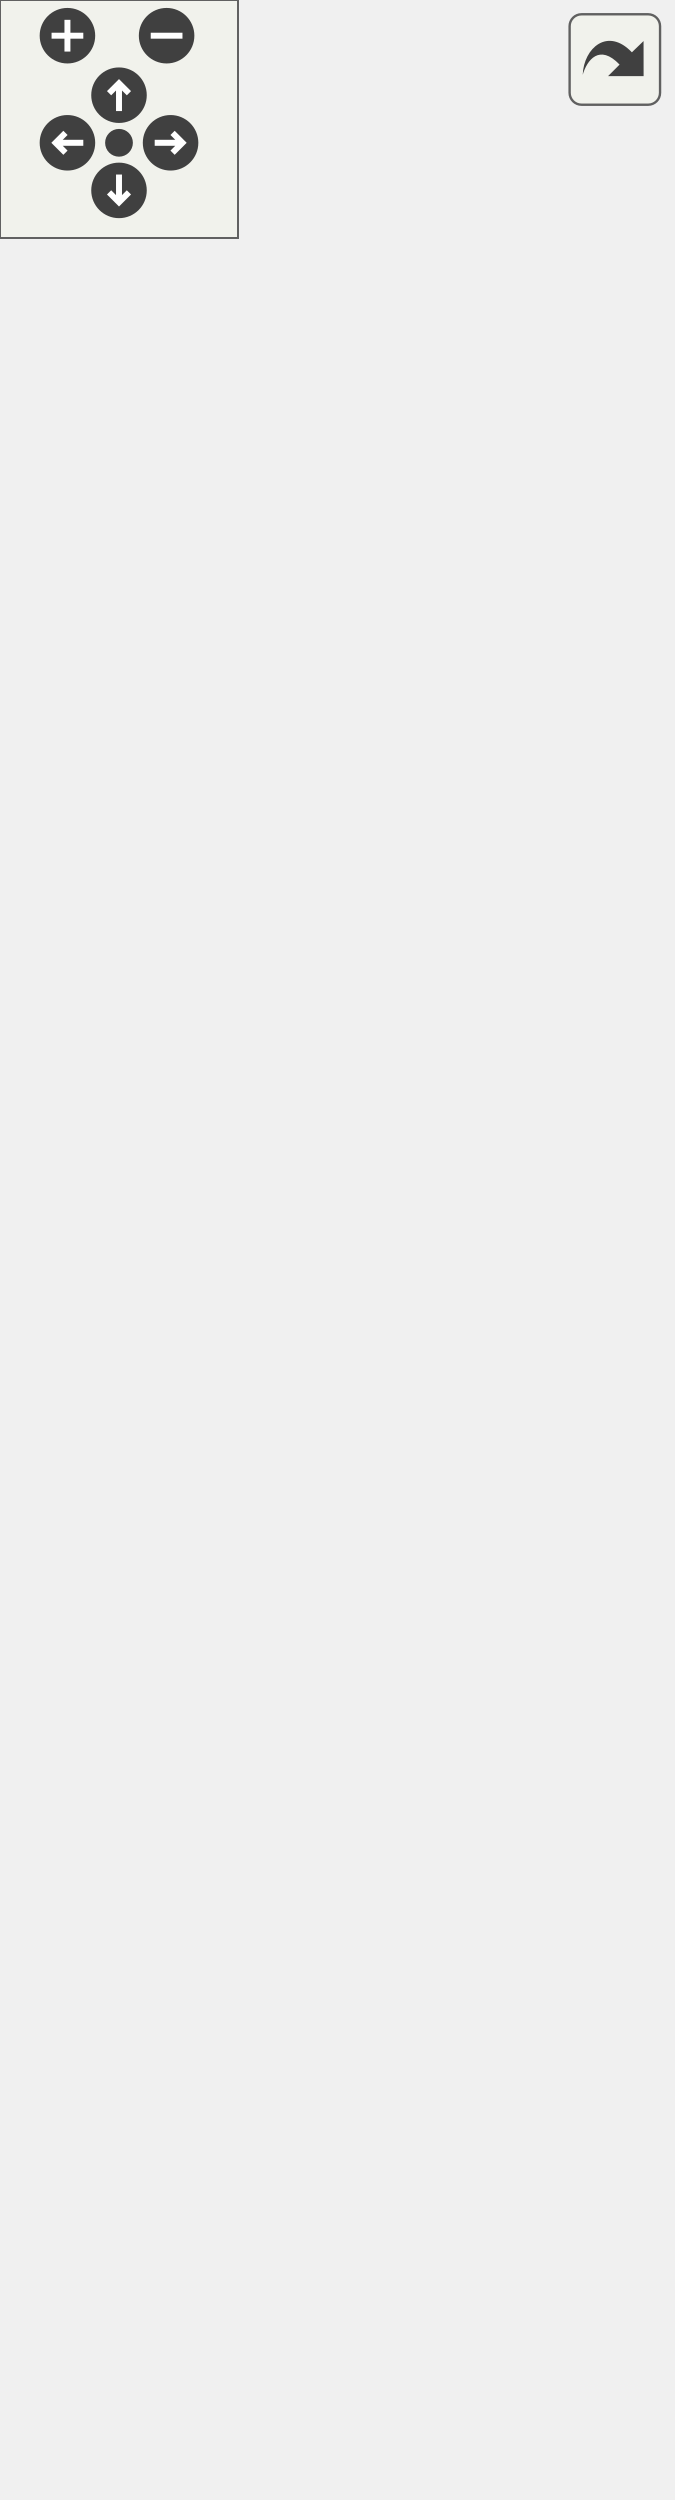
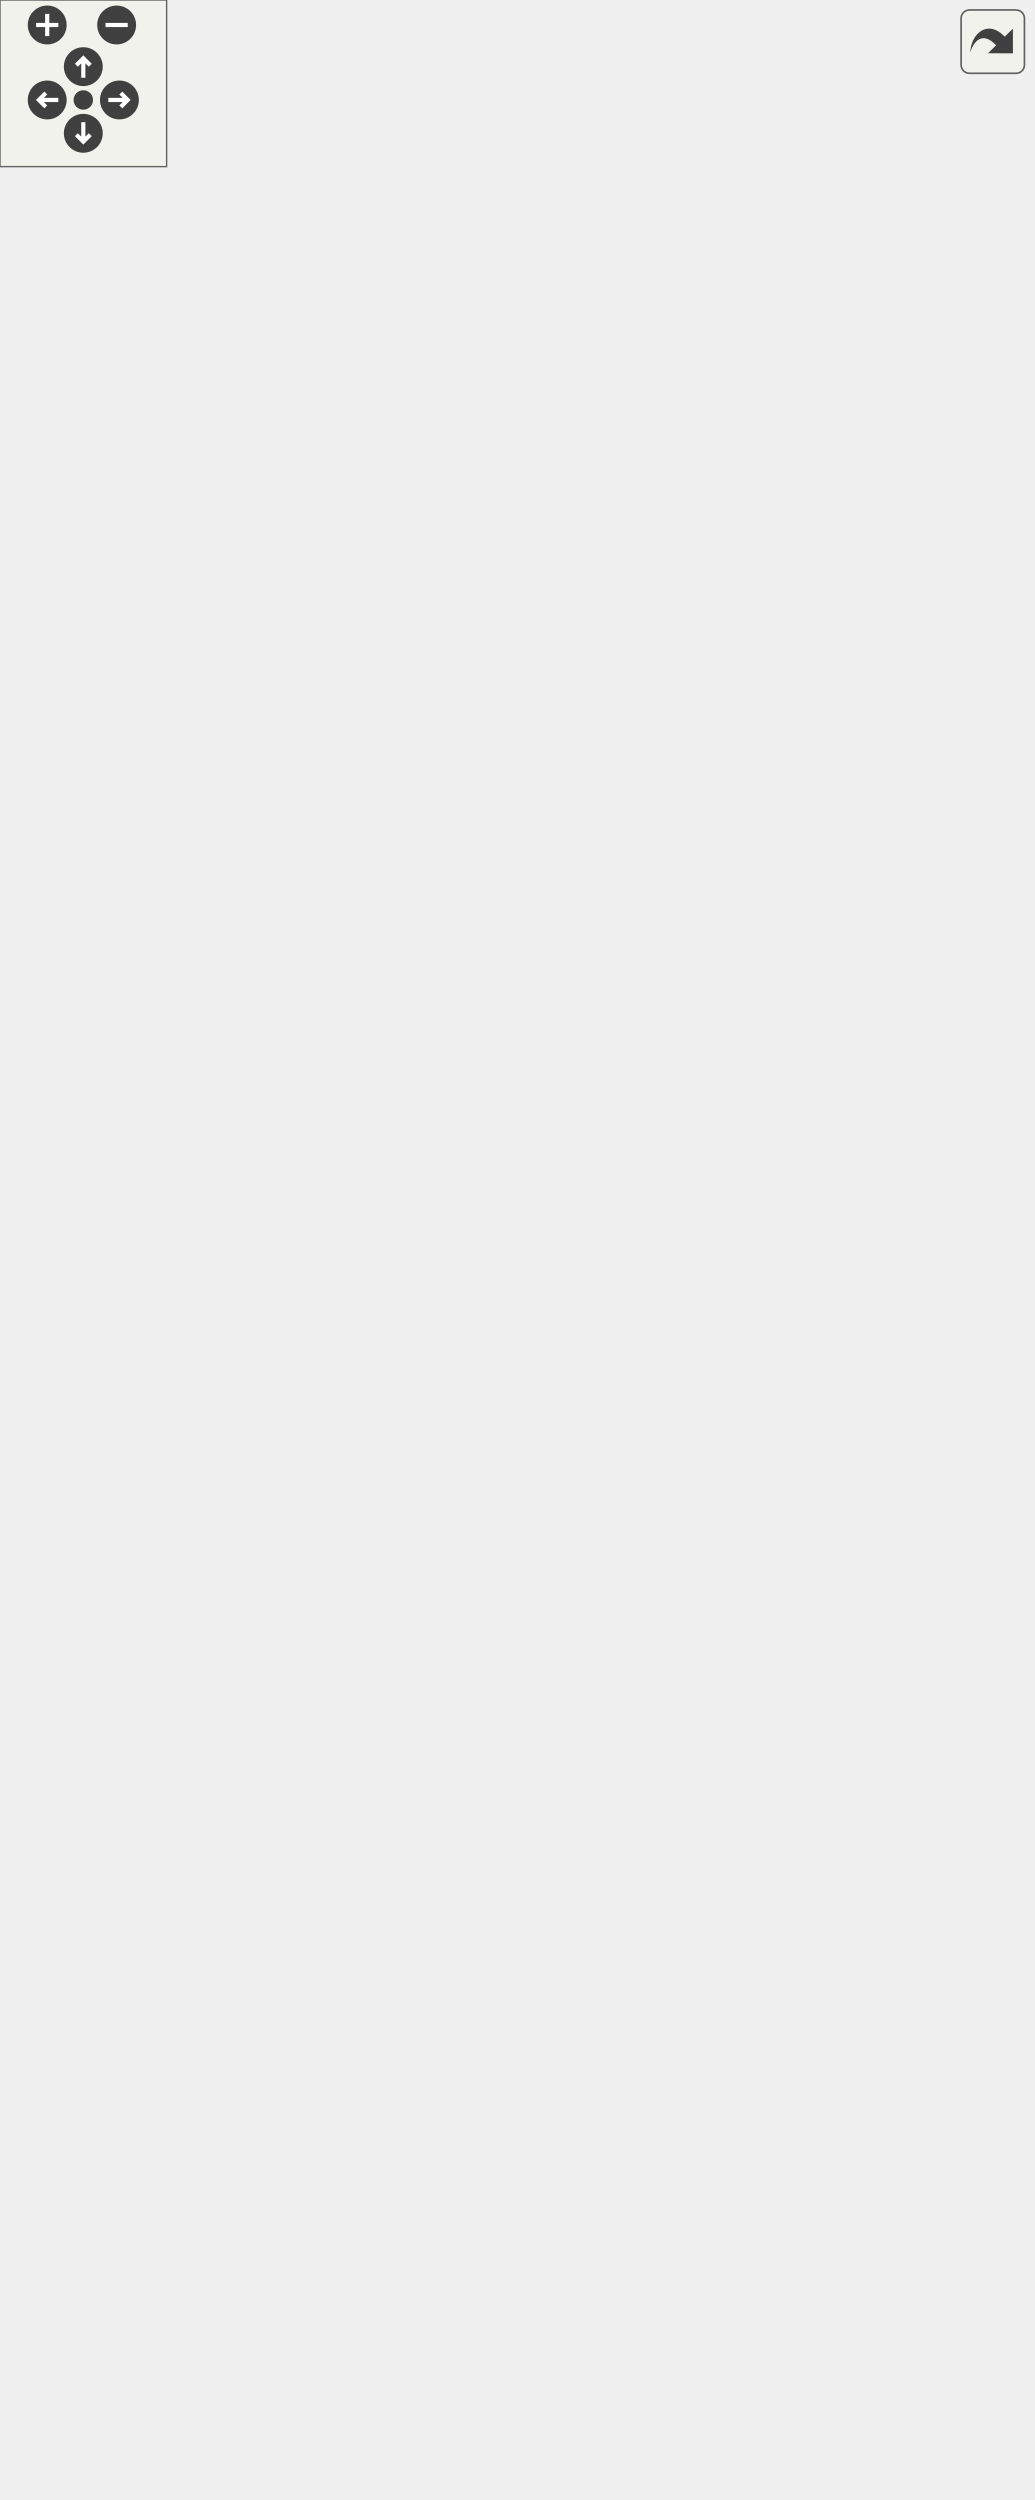
<svg xmlns="http://www.w3.org/2000/svg" xmlns:xlink="http://www.w3.org/1999/xlink" id="main" version="1.1" xml:space="preserve">
  <style type="text/css">
.edge:hover path { stroke: red; }
.edge:hover polygon { stroke: red; fill: red; }
</style>
  <defs>
    <circle id="rim" cx="0" cy="0" r="7" />
    <circle id="rim2" cx="0" cy="0" r="3.5" />
    <g id="zoomPlus">
      <use xlink:href="#rim" fill="#404040">
        <set attributeName="fill" to="#808080" begin="zoomplus.mouseover" end="zoomplus.mouseout" />
      </use>
      <path d="M-4,0h8M0,-4v8" fill="none" stroke="white" stroke-width="1.5" pointer-events="none" />
    </g>
    <g id="zoomMin">
      <use xlink:href="#rim" fill="#404040">
        <set attributeName="fill" to="#808080" begin="zoomminus.mouseover" end="zoomminus.mouseout" />
      </use>
      <path d="M-4,0h8" fill="none" stroke="white" stroke-width="1.5" pointer-events="none" />
    </g>
    <g id="dirArrow">
      <path fill="none" stroke="white" stroke-width="1.5" d="M0,-3.0v7 M-2.5,-0.5L0,-3.0L2.5,-0.5" />
    </g>
    <g id="resetDef">
      <use xlink:href="#rim2" fill="#404040">
        <set attributeName="fill" to="#808080" begin="reset.mouseover" end="reset.mouseout" />
      </use>
    </g>
  </defs>
  <svg id="graph" class="graph">
    <g id="viewport">
      <g id="node1" class="node">
        <g id="a_node1">
          <a xlink:title=" ">
-             <polygon fill="#bfbfbf" stroke="black" points="23,-0.5 23,-90.5 146,-90.5 146,-0.5 23,-0.5" />
-             <text text-anchor="middle" x="84.5" y="-78.5" font-family="Helvetica,sans-Serif" font-size="10.00">BasicTank</text>
-             <polyline fill="none" stroke="black" points="23,-71.5 146,-71.5 " />
-             <text text-anchor="middle" x="84.5" y="-59.5" font-family="Helvetica,sans-Serif" font-size="10.00"> </text>
-             <polyline fill="none" stroke="black" points="23,-52.5 146,-52.5 " />
-             <text text-anchor="start" x="31" y="-40.5" font-family="Helvetica,sans-Serif" font-size="10.00">+ BasicTank()=delete</text>
-             <text text-anchor="start" x="31" y="-29.5" font-family="Helvetica,sans-Serif" font-size="10.00">+ BasicTank(float x,</text>
-             <text text-anchor="start" x="31" y="-18.5" font-family="Helvetica,sans-Serif" font-size="10.00"> float y, Direction</text>
-             <text text-anchor="start" x="31" y="-7.5" font-family="Helvetica,sans-Serif" font-size="10.00"> facing=North)</text>
+             <polygon fill="#bfbfbf" stroke="black" points="115.5,-0.5 115.5,-90.5 238.5,-90.5 238.5,-0.5 115.5,-0.5" />
+             <text text-anchor="middle" x="177" y="-78.5" font-family="Helvetica,sans-Serif" font-size="10.00">BasicTank</text>
+             <polyline fill="none" stroke="black" points="115.5,-71.5 238.5,-71.5 " />
+             <text text-anchor="middle" x="177" y="-59.5" font-family="Helvetica,sans-Serif" font-size="10.00"> </text>
+             <polyline fill="none" stroke="black" points="115.5,-52.5 238.5,-52.5 " />
+             <text text-anchor="start" x="123.5" y="-40.5" font-family="Helvetica,sans-Serif" font-size="10.00">+ BasicTank()=delete</text>
+             <text text-anchor="start" x="123.5" y="-29.5" font-family="Helvetica,sans-Serif" font-size="10.00">+ BasicTank(float x,</text>
+             <text text-anchor="start" x="123.5" y="-18.5" font-family="Helvetica,sans-Serif" font-size="10.00"> float y, Direction</text>
+             <text text-anchor="start" x="123.5" y="-7.5" font-family="Helvetica,sans-Serif" font-size="10.00"> facing=North)</text>
          </a>
        </g>
      </g>
      <g id="node2" class="node">
        <g id="a_node2">
          <a xlink:href="class_tank.html" target="_top" xlink:title="Base class for tank representation.">
-             <polygon fill="none" stroke="black" points="0,-127.5 0,-569.5 169,-569.5 169,-127.5 0,-127.5" />
-             <text text-anchor="middle" x="84.5" y="-557.5" font-family="Helvetica,sans-Serif" font-size="10.00">Tank</text>
-             <polyline fill="none" stroke="black" points="0,-550.5 169,-550.5 " />
-             <text text-anchor="start" x="8" y="-538.5" font-family="Helvetica,sans-Serif" font-size="10.00"># TankType type_</text>
-             <text text-anchor="start" x="8" y="-527.5" font-family="Helvetica,sans-Serif" font-size="10.00"># float x_</text>
-             <text text-anchor="start" x="8" y="-516.5" font-family="Helvetica,sans-Serif" font-size="10.00"># float y_</text>
-             <text text-anchor="start" x="8" y="-505.5" font-family="Helvetica,sans-Serif" font-size="10.00"># unsigned int lives_</text>
-             <text text-anchor="start" x="8" y="-494.5" font-family="Helvetica,sans-Serif" font-size="10.00"># float tank_speed_</text>
-             <text text-anchor="start" x="8" y="-483.5" font-family="Helvetica,sans-Serif" font-size="10.00"># float bullet_speed_</text>
-             <text text-anchor="start" x="8" y="-472.5" font-family="Helvetica,sans-Serif" font-size="10.00"># Direction facing_</text>
-             <text text-anchor="start" x="8" y="-461.5" font-family="Helvetica,sans-Serif" font-size="10.00"># bool moving_</text>
-             <text text-anchor="start" x="8" y="-450.5" font-family="Helvetica,sans-Serif" font-size="10.00"># unsigned int points_</text>
-             <polyline fill="none" stroke="black" points="0,-443.5 169,-443.5 " />
-             <text text-anchor="start" x="8" y="-431.5" font-family="Helvetica,sans-Serif" font-size="10.00">+ virtual ~Tank()=default</text>
-             <text text-anchor="start" x="8" y="-420.5" font-family="Helvetica,sans-Serif" font-size="10.00">+ void setFacing(Direction</text>
-             <text text-anchor="start" x="8" y="-409.5" font-family="Helvetica,sans-Serif" font-size="10.00"> direction)</text>
-             <text text-anchor="start" x="8" y="-398.5" font-family="Helvetica,sans-Serif" font-size="10.00">+ void move()</text>
-             <text text-anchor="start" x="8" y="-387.5" font-family="Helvetica,sans-Serif" font-size="10.00">+ void deltaLives(int</text>
-             <text text-anchor="start" x="8" y="-376.5" font-family="Helvetica,sans-Serif" font-size="10.00"> delta_l)</text>
-             <text text-anchor="start" x="8" y="-365.5" font-family="Helvetica,sans-Serif" font-size="10.00">+ TankType getType()</text>
-             <text text-anchor="start" x="8" y="-354.5" font-family="Helvetica,sans-Serif" font-size="10.00"> const</text>
-             <text text-anchor="start" x="8" y="-343.5" font-family="Helvetica,sans-Serif" font-size="10.00">+ float getX() const</text>
-             <text text-anchor="start" x="8" y="-332.5" font-family="Helvetica,sans-Serif" font-size="10.00">+ float getY() const</text>
-             <text text-anchor="start" x="8" y="-321.5" font-family="Helvetica,sans-Serif" font-size="10.00">+ unsigned int getLives</text>
-             <text text-anchor="start" x="8" y="-310.5" font-family="Helvetica,sans-Serif" font-size="10.00">() const</text>
-             <text text-anchor="start" x="8" y="-299.5" font-family="Helvetica,sans-Serif" font-size="10.00">+ float getTankSpeed</text>
-             <text text-anchor="start" x="8" y="-288.5" font-family="Helvetica,sans-Serif" font-size="10.00">() const</text>
-             <text text-anchor="start" x="8" y="-277.5" font-family="Helvetica,sans-Serif" font-size="10.00">+ void setMoving(bool</text>
-             <text text-anchor="start" x="8" y="-266.5" font-family="Helvetica,sans-Serif" font-size="10.00"> isMoving)</text>
-             <text text-anchor="start" x="8" y="-255.5" font-family="Helvetica,sans-Serif" font-size="10.00">+ bool isMoving() const</text>
-             <text text-anchor="start" x="8" y="-244.5" font-family="Helvetica,sans-Serif" font-size="10.00">+ float getBulletSpeed</text>
-             <text text-anchor="start" x="8" y="-233.5" font-family="Helvetica,sans-Serif" font-size="10.00">() const</text>
-             <text text-anchor="start" x="8" y="-222.5" font-family="Helvetica,sans-Serif" font-size="10.00">+ Direction getFacing</text>
-             <text text-anchor="start" x="8" y="-211.5" font-family="Helvetica,sans-Serif" font-size="10.00">() const</text>
-             <text text-anchor="start" x="8" y="-200.5" font-family="Helvetica,sans-Serif" font-size="10.00">+ unsigned int getPoints</text>
-             <text text-anchor="start" x="8" y="-189.5" font-family="Helvetica,sans-Serif" font-size="10.00">() const</text>
-             <text text-anchor="start" x="8" y="-178.5" font-family="Helvetica,sans-Serif" font-size="10.00">+ void setX(float x)</text>
-             <text text-anchor="start" x="8" y="-167.5" font-family="Helvetica,sans-Serif" font-size="10.00">+ void setY(float y)</text>
-             <text text-anchor="start" x="8" y="-156.5" font-family="Helvetica,sans-Serif" font-size="10.00">+ void offsetInCurrentDirection</text>
-             <text text-anchor="start" x="8" y="-145.5" font-family="Helvetica,sans-Serif" font-size="10.00">(float offset)</text>
-             <text text-anchor="start" x="8" y="-134.5" font-family="Helvetica,sans-Serif" font-size="10.00"># Tank()=default</text>
+             <polygon fill="none" stroke="black" points="92.5,-127.5 92.5,-536.5 261.5,-536.5 261.5,-127.5 92.5,-127.5" />
+             <text text-anchor="middle" x="177" y="-524.5" font-family="Helvetica,sans-Serif" font-size="10.00">Tank</text>
+             <polyline fill="none" stroke="black" points="92.5,-517.5 261.5,-517.5 " />
+             <text text-anchor="start" x="100.5" y="-505.5" font-family="Helvetica,sans-Serif" font-size="10.00"># TankType type_</text>
+             <text text-anchor="start" x="100.5" y="-494.5" font-family="Helvetica,sans-Serif" font-size="10.00"># unsigned int lives_</text>
+             <text text-anchor="start" x="100.5" y="-483.5" font-family="Helvetica,sans-Serif" font-size="10.00"># bool moving_</text>
+             <text text-anchor="start" x="100.5" y="-472.5" font-family="Helvetica,sans-Serif" font-size="10.00"># unsigned int points_</text>
+             <text text-anchor="start" x="100.5" y="-461.5" font-family="Helvetica,sans-Serif" font-size="10.00"># float bulletSpeed_</text>
+             <polyline fill="none" stroke="black" points="92.5,-454.5 261.5,-454.5 " />
+             <text text-anchor="start" x="100.5" y="-442.5" font-family="Helvetica,sans-Serif" font-size="10.00">+ void setFacing(Direction</text>
+             <text text-anchor="start" x="100.5" y="-431.5" font-family="Helvetica,sans-Serif" font-size="10.00"> direction)</text>
+             <text text-anchor="start" x="100.5" y="-420.5" font-family="Helvetica,sans-Serif" font-size="10.00">+ bool move() override</text>
+             <text text-anchor="start" x="100.5" y="-409.5" font-family="Helvetica,sans-Serif" font-size="10.00">+ bool moveBack() override</text>
+             <text text-anchor="start" x="100.5" y="-398.5" font-family="Helvetica,sans-Serif" font-size="10.00">+ void deltaLives(int</text>
+             <text text-anchor="start" x="100.5" y="-387.5" font-family="Helvetica,sans-Serif" font-size="10.00"> delta_l)</text>
+             <text text-anchor="start" x="100.5" y="-376.5" font-family="Helvetica,sans-Serif" font-size="10.00">+ TankType getType()</text>
+             <text text-anchor="start" x="100.5" y="-365.5" font-family="Helvetica,sans-Serif" font-size="10.00"> const</text>
+             <text text-anchor="start" x="100.5" y="-354.5" font-family="Helvetica,sans-Serif" font-size="10.00">+ unsigned int getLives</text>
+             <text text-anchor="start" x="100.5" y="-343.5" font-family="Helvetica,sans-Serif" font-size="10.00">() const</text>
+             <text text-anchor="start" x="100.5" y="-332.5" font-family="Helvetica,sans-Serif" font-size="10.00">+ void setMoving(bool</text>
+             <text text-anchor="start" x="100.5" y="-321.5" font-family="Helvetica,sans-Serif" font-size="10.00"> isMoving)</text>
+             <text text-anchor="start" x="100.5" y="-310.5" font-family="Helvetica,sans-Serif" font-size="10.00">+ bool isMoving() const</text>
+             <text text-anchor="start" x="100.5" y="-299.5" font-family="Helvetica,sans-Serif" font-size="10.00">+ unsigned int getPoints</text>
+             <text text-anchor="start" x="100.5" y="-288.5" font-family="Helvetica,sans-Serif" font-size="10.00">() const</text>
+             <text text-anchor="start" x="100.5" y="-277.5" font-family="Helvetica,sans-Serif" font-size="10.00">+ void setX(float x)</text>
+             <text text-anchor="start" x="100.5" y="-266.5" font-family="Helvetica,sans-Serif" font-size="10.00">+ void setY(float y)</text>
+             <text text-anchor="start" x="100.5" y="-255.5" font-family="Helvetica,sans-Serif" font-size="10.00">+ void offsetInCurrentDirection</text>
+             <text text-anchor="start" x="100.5" y="-244.5" font-family="Helvetica,sans-Serif" font-size="10.00">(float offset)</text>
+             <text text-anchor="start" x="100.5" y="-233.5" font-family="Helvetica,sans-Serif" font-size="10.00">+ std::optional&lt; std</text>
+             <text text-anchor="start" x="100.5" y="-222.5" font-family="Helvetica,sans-Serif" font-size="10.00">::unique_ptr&lt; Bullet</text>
+             <text text-anchor="start" x="100.5" y="-211.5" font-family="Helvetica,sans-Serif" font-size="10.00"> &gt; &gt; createBullet()</text>
+             <text text-anchor="start" x="100.5" y="-200.5" font-family="Helvetica,sans-Serif" font-size="10.00">+ void notify(SimplePublisher</text>
+             <text text-anchor="start" x="100.5" y="-189.5" font-family="Helvetica,sans-Serif" font-size="10.00"> *pub) override</text>
+             <text text-anchor="start" x="100.5" y="-178.5" font-family="Helvetica,sans-Serif" font-size="10.00"># Tank(TankType type,</text>
+             <text text-anchor="start" x="100.5" y="-167.5" font-family="Helvetica,sans-Serif" font-size="10.00"> float x, float y, float</text>
+             <text text-anchor="start" x="100.5" y="-156.5" font-family="Helvetica,sans-Serif" font-size="10.00"> speed, float bulletSpeed,</text>
+             <text text-anchor="start" x="100.5" y="-145.5" font-family="Helvetica,sans-Serif" font-size="10.00"> unsigned int lives, Direction</text>
+             <text text-anchor="start" x="100.5" y="-134.5" font-family="Helvetica,sans-Serif" font-size="10.00"> direction, unsigned int points)</text>
          </a>
        </g>
      </g>
      <g id="edge1" class="edge">
-         <path fill="none" stroke="midnightblue" d="M84.5,-117.1C84.5,-107.63 84.5,-98.76 84.5,-90.72" />
-         <polygon fill="none" stroke="midnightblue" points="81,-117.16 84.5,-127.16 88,-117.16 81,-117.16" />
+         <path fill="none" stroke="midnightblue" d="M177,-117.25C177,-107.83 177,-98.98 177,-90.93" />
+         <polygon fill="none" stroke="midnightblue" points="173.5,-117.27 177,-127.27 180.5,-117.27 173.5,-117.27" />
+       </g>
+       <g id="node3" class="node">
+         <g id="a_node3">
+           <a xlink:href="class_entity.html" target="_top" xlink:title=" ">
+             <polygon fill="none" stroke="black" points="0,-573.5 0,-839.5 160,-839.5 160,-573.5 0,-573.5" />
+             <text text-anchor="middle" x="80" y="-827.5" font-family="Helvetica,sans-Serif" font-size="10.00">Entity</text>
+             <polyline fill="none" stroke="black" points="0,-820.5 160,-820.5 " />
+             <text text-anchor="start" x="8" y="-808.5" font-family="Helvetica,sans-Serif" font-size="10.00"># float x_</text>
+             <text text-anchor="start" x="8" y="-797.5" font-family="Helvetica,sans-Serif" font-size="10.00"># float y_</text>
+             <text text-anchor="start" x="8" y="-786.5" font-family="Helvetica,sans-Serif" font-size="10.00"># float size_x_</text>
+             <text text-anchor="start" x="8" y="-775.5" font-family="Helvetica,sans-Serif" font-size="10.00"># float size_y_</text>
+             <text text-anchor="start" x="8" y="-764.5" font-family="Helvetica,sans-Serif" font-size="10.00"># float speed_</text>
+             <text text-anchor="start" x="8" y="-753.5" font-family="Helvetica,sans-Serif" font-size="10.00"># Direction facing_</text>
+             <polyline fill="none" stroke="black" points="0,-746.5 160,-746.5 " />
+             <text text-anchor="start" x="8" y="-734.5" font-family="Helvetica,sans-Serif" font-size="10.00">+ virtual ~Entity()=default</text>
+             <text text-anchor="start" x="8" y="-723.5" font-family="Helvetica,sans-Serif" font-size="10.00">+ virtual bool move()=0</text>
+             <text text-anchor="start" x="8" y="-712.5" font-family="Helvetica,sans-Serif" font-size="10.00">+ virtual bool moveBack()=0</text>
+             <text text-anchor="start" x="8" y="-701.5" font-family="Helvetica,sans-Serif" font-size="10.00">+ float getX() const</text>
+             <text text-anchor="start" x="8" y="-690.5" font-family="Helvetica,sans-Serif" font-size="10.00">+ float getY() const</text>
+             <text text-anchor="start" x="8" y="-679.5" font-family="Helvetica,sans-Serif" font-size="10.00">+ float getSpeed() const</text>
+             <text text-anchor="start" x="8" y="-668.5" font-family="Helvetica,sans-Serif" font-size="10.00">+ Direction getFacing</text>
+             <text text-anchor="start" x="8" y="-657.5" font-family="Helvetica,sans-Serif" font-size="10.00">() const</text>
+             <text text-anchor="start" x="8" y="-646.5" font-family="Helvetica,sans-Serif" font-size="10.00">+ float getSizeX() const</text>
+             <text text-anchor="start" x="8" y="-635.5" font-family="Helvetica,sans-Serif" font-size="10.00">+ float getSizeY() const</text>
+             <text text-anchor="start" x="8" y="-624.5" font-family="Helvetica,sans-Serif" font-size="10.00"># Entity()=default</text>
+             <text text-anchor="start" x="8" y="-613.5" font-family="Helvetica,sans-Serif" font-size="10.00"># Entity(float x, float</text>
+             <text text-anchor="start" x="8" y="-602.5" font-family="Helvetica,sans-Serif" font-size="10.00"> y, float sizeX, float</text>
+             <text text-anchor="start" x="8" y="-591.5" font-family="Helvetica,sans-Serif" font-size="10.00"> sizeY, float speed, Direction</text>
+             <text text-anchor="start" x="8" y="-580.5" font-family="Helvetica,sans-Serif" font-size="10.00"> facing)</text>
+           </a>
+         </g>
+       </g>
+       <g id="edge2" class="edge">
+         <path fill="none" stroke="midnightblue" d="M116.99,-563.45C119.3,-554.59 121.64,-545.59 124,-536.53" />
+         <polygon fill="none" stroke="midnightblue" points="113.54,-562.82 114.4,-573.38 120.31,-564.59 113.54,-562.82" />
+       </g>
+       <g id="node4" class="node">
+         <g id="a_node4">
+           <a xlink:href="class_simple_subscriber.html" target="_top" xlink:title=" ">
+             <polygon fill="none" stroke="black" points="178.5,-617.5 178.5,-795.5 371.5,-795.5 371.5,-617.5 178.5,-617.5" />
+             <text text-anchor="middle" x="275" y="-783.5" font-family="Helvetica,sans-Serif" font-size="10.00">SimpleSubscriber</text>
+             <polyline fill="none" stroke="black" points="178.5,-776.5 371.5,-776.5 " />
+             <text text-anchor="start" x="186.5" y="-764.5" font-family="Helvetica,sans-Serif" font-size="10.00"># std::vector&lt; SimplePublisher</text>
+             <text text-anchor="start" x="186.5" y="-753.5" font-family="Helvetica,sans-Serif" font-size="10.00"> * &gt; subscribedSubjects_</text>
+             <polyline fill="none" stroke="black" points="178.5,-746.5 371.5,-746.5 " />
+             <text text-anchor="start" x="186.5" y="-734.5" font-family="Helvetica,sans-Serif" font-size="10.00">+ ~SimpleSubscriber()</text>
+             <text text-anchor="start" x="186.5" y="-723.5" font-family="Helvetica,sans-Serif" font-size="10.00">+ void subscribe(SimplePublisher</text>
+             <text text-anchor="start" x="186.5" y="-712.5" font-family="Helvetica,sans-Serif" font-size="10.00"> *pub)</text>
+             <text text-anchor="start" x="186.5" y="-701.5" font-family="Helvetica,sans-Serif" font-size="10.00">+ void unsubscribe(SimplePublisher</text>
+             <text text-anchor="start" x="186.5" y="-690.5" font-family="Helvetica,sans-Serif" font-size="10.00"> *pub)</text>
+             <text text-anchor="start" x="186.5" y="-679.5" font-family="Helvetica,sans-Serif" font-size="10.00">+ void removeDeletedSubject</text>
+             <text text-anchor="start" x="186.5" y="-668.5" font-family="Helvetica,sans-Serif" font-size="10.00">(SimplePublisher *pub)</text>
+             <text text-anchor="start" x="186.5" y="-657.5" font-family="Helvetica,sans-Serif" font-size="10.00">+ virtual void notify</text>
+             <text text-anchor="start" x="186.5" y="-646.5" font-family="Helvetica,sans-Serif" font-size="10.00">(SimplePublisher *pub)=0</text>
+             <text text-anchor="start" x="186.5" y="-635.5" font-family="Helvetica,sans-Serif" font-size="10.00"># SimpleSubscriber()</text>
+             <text text-anchor="start" x="186.5" y="-624.5" font-family="Helvetica,sans-Serif" font-size="10.00">=default</text>
+           </a>
+         </g>
+       </g>
+       <g id="edge3" class="edge">
+         <path fill="none" stroke="midnightblue" d="M249.16,-607.29C243.38,-585.33 237.05,-561.25 230.61,-536.76" />
+         <polygon fill="none" stroke="midnightblue" points="245.85,-608.44 251.78,-617.22 252.62,-606.66 245.85,-608.44" />
      </g>
    </g>
  </svg>
  <g id="navigator" transform="translate(0 0)" fill="#404254">
    <rect fill="#f2f5e9" fill-opacity="0.5" stroke="#606060" stroke-width=".5" x="0" y="0" width="60" height="60" />
    <use id="zoomplus" xlink:href="#zoomPlus" x="17" y="9" />
    <use id="zoomminus" xlink:href="#zoomMin" x="42" y="9" />
    <use id="reset" xlink:href="#resetDef" x="30" y="36" />
    <g id="arrowUp" xlink:href="#dirArrow" transform="translate(30 24)">
      <use xlink:href="#rim" fill="#404040">
        <set attributeName="fill" to="#808080" begin="arrowUp.mouseover" end="arrowUp.mouseout" />
      </use>
      <path fill="none" stroke="white" stroke-width="1.5" d="M0,-3.0v7 M-2.5,-0.5L0,-3.0L2.5,-0.5" />
    </g>
    <g id="arrowRight" xlink:href="#dirArrow" transform="rotate(90) translate(36 -43)">
      <use xlink:href="#rim" fill="#404040">
        <set attributeName="fill" to="#808080" begin="arrowRight.mouseover" end="arrowRight.mouseout" />
      </use>
      <path fill="none" stroke="white" stroke-width="1.5" d="M0,-3.0v7 M-2.5,-0.5L0,-3.0L2.5,-0.5" />
    </g>
    <g id="arrowDown" xlink:href="#dirArrow" transform="rotate(180) translate(-30 -48)">
      <use xlink:href="#rim" fill="#404040">
        <set attributeName="fill" to="#808080" begin="arrowDown.mouseover" end="arrowDown.mouseout" />
      </use>
      <path fill="none" stroke="white" stroke-width="1.5" d="M0,-3.0v7 M-2.5,-0.5L0,-3.0L2.5,-0.5" />
    </g>
    <g id="arrowLeft" xlink:href="#dirArrow" transform="rotate(270) translate(-36 17)">
      <use xlink:href="#rim" fill="#404040">
        <set attributeName="fill" to="#808080" begin="arrowLeft.mouseover" end="arrowLeft.mouseout" />
      </use>
      <path fill="none" stroke="white" stroke-width="1.5" d="M0,-3.0v7 M-2.5,-0.5L0,-3.0L2.5,-0.5" />
    </g>
  </g>
  <svg viewBox="0 0 15 15" width="100%" height="30px" preserveAspectRatio="xMaxYMin meet">
    <g id="arrow_out" transform="scale(0.3 0.3)">
      <a xlink:href="class_basic_tank__inherit__graph_org.svg" target="_base">
        <rect id="button" ry="5" rx="5" y="6" x="6" height="38" width="38" fill="#f2f5e9" fill-opacity="0.5" stroke="#606060" stroke-width="1.0" />
        <path id="arrow" d="M 11.5,31.437 C 11.94,20.098 22.043,11.323 32.159,21.979 L 37.069,17.246 C 37.069,17.246 37.088,32 37.088,32 L 22.16,31.978 C 22.16,31.978 26.998,27.14 26.998,27.14 C 18.529,18.264 13.292,25.23 11.5,31.437 z" style="fill:#404040;" />
      </a>
    </g>
  </svg>
</svg>
